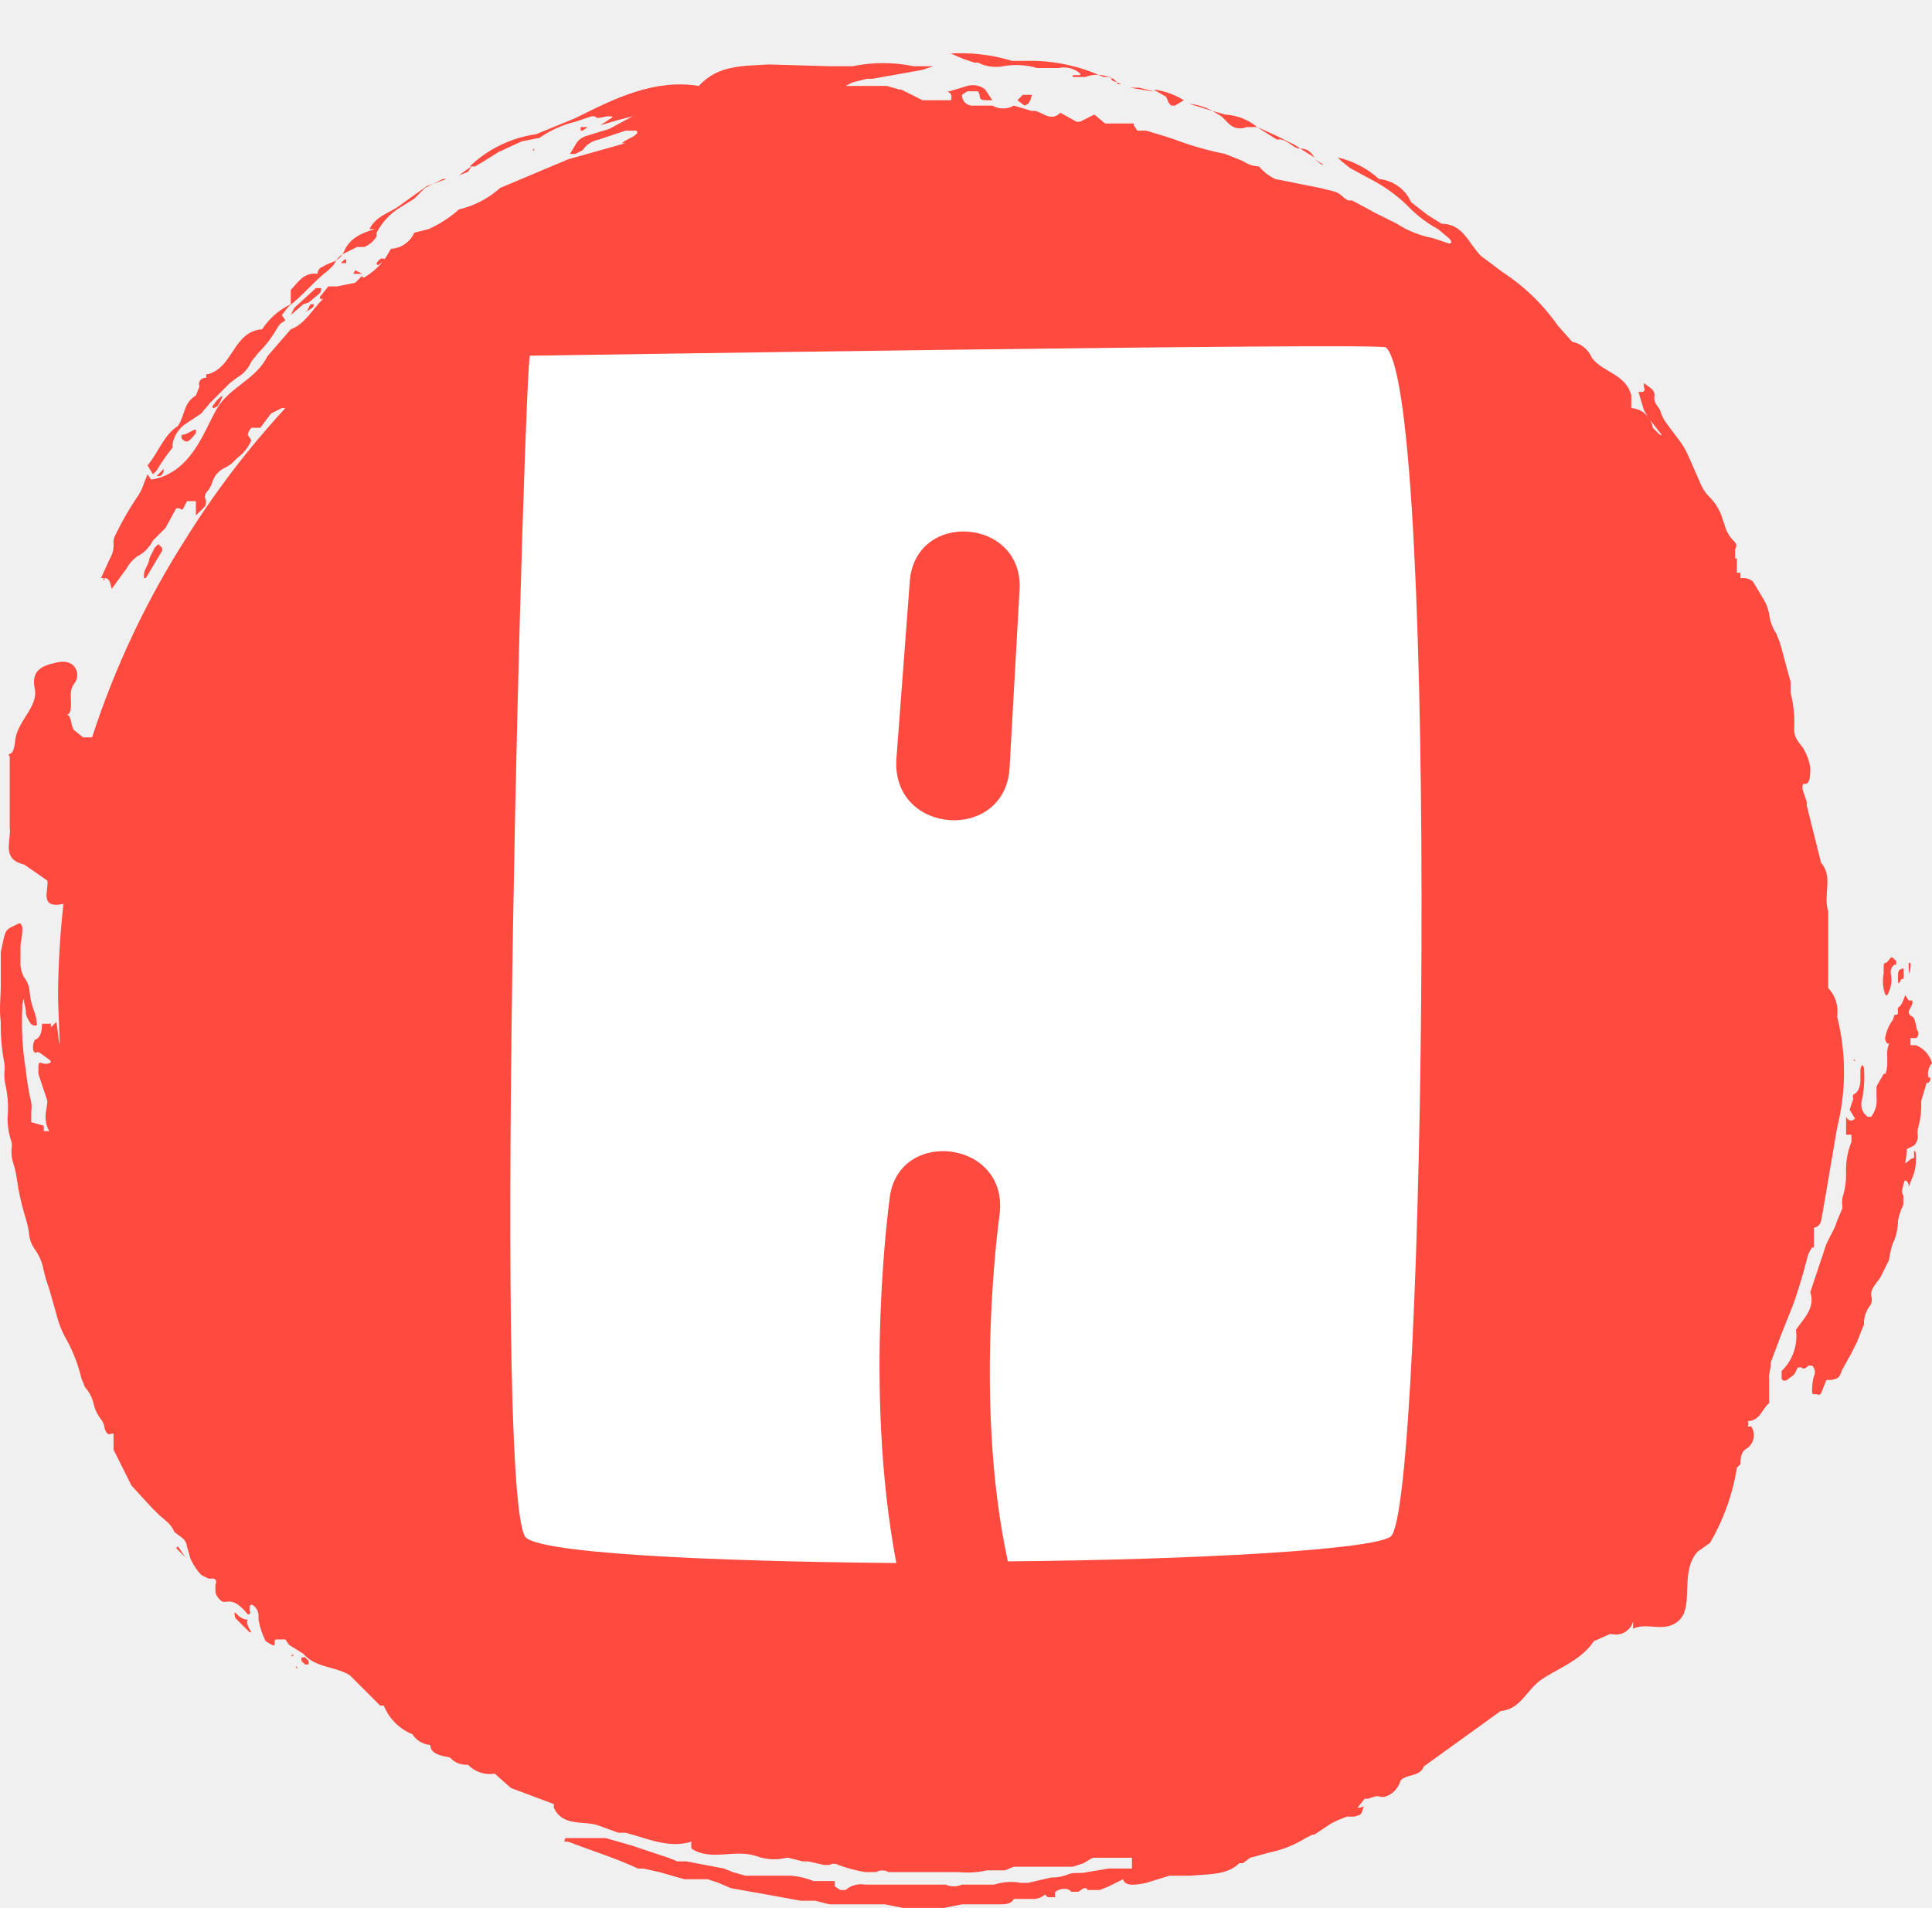
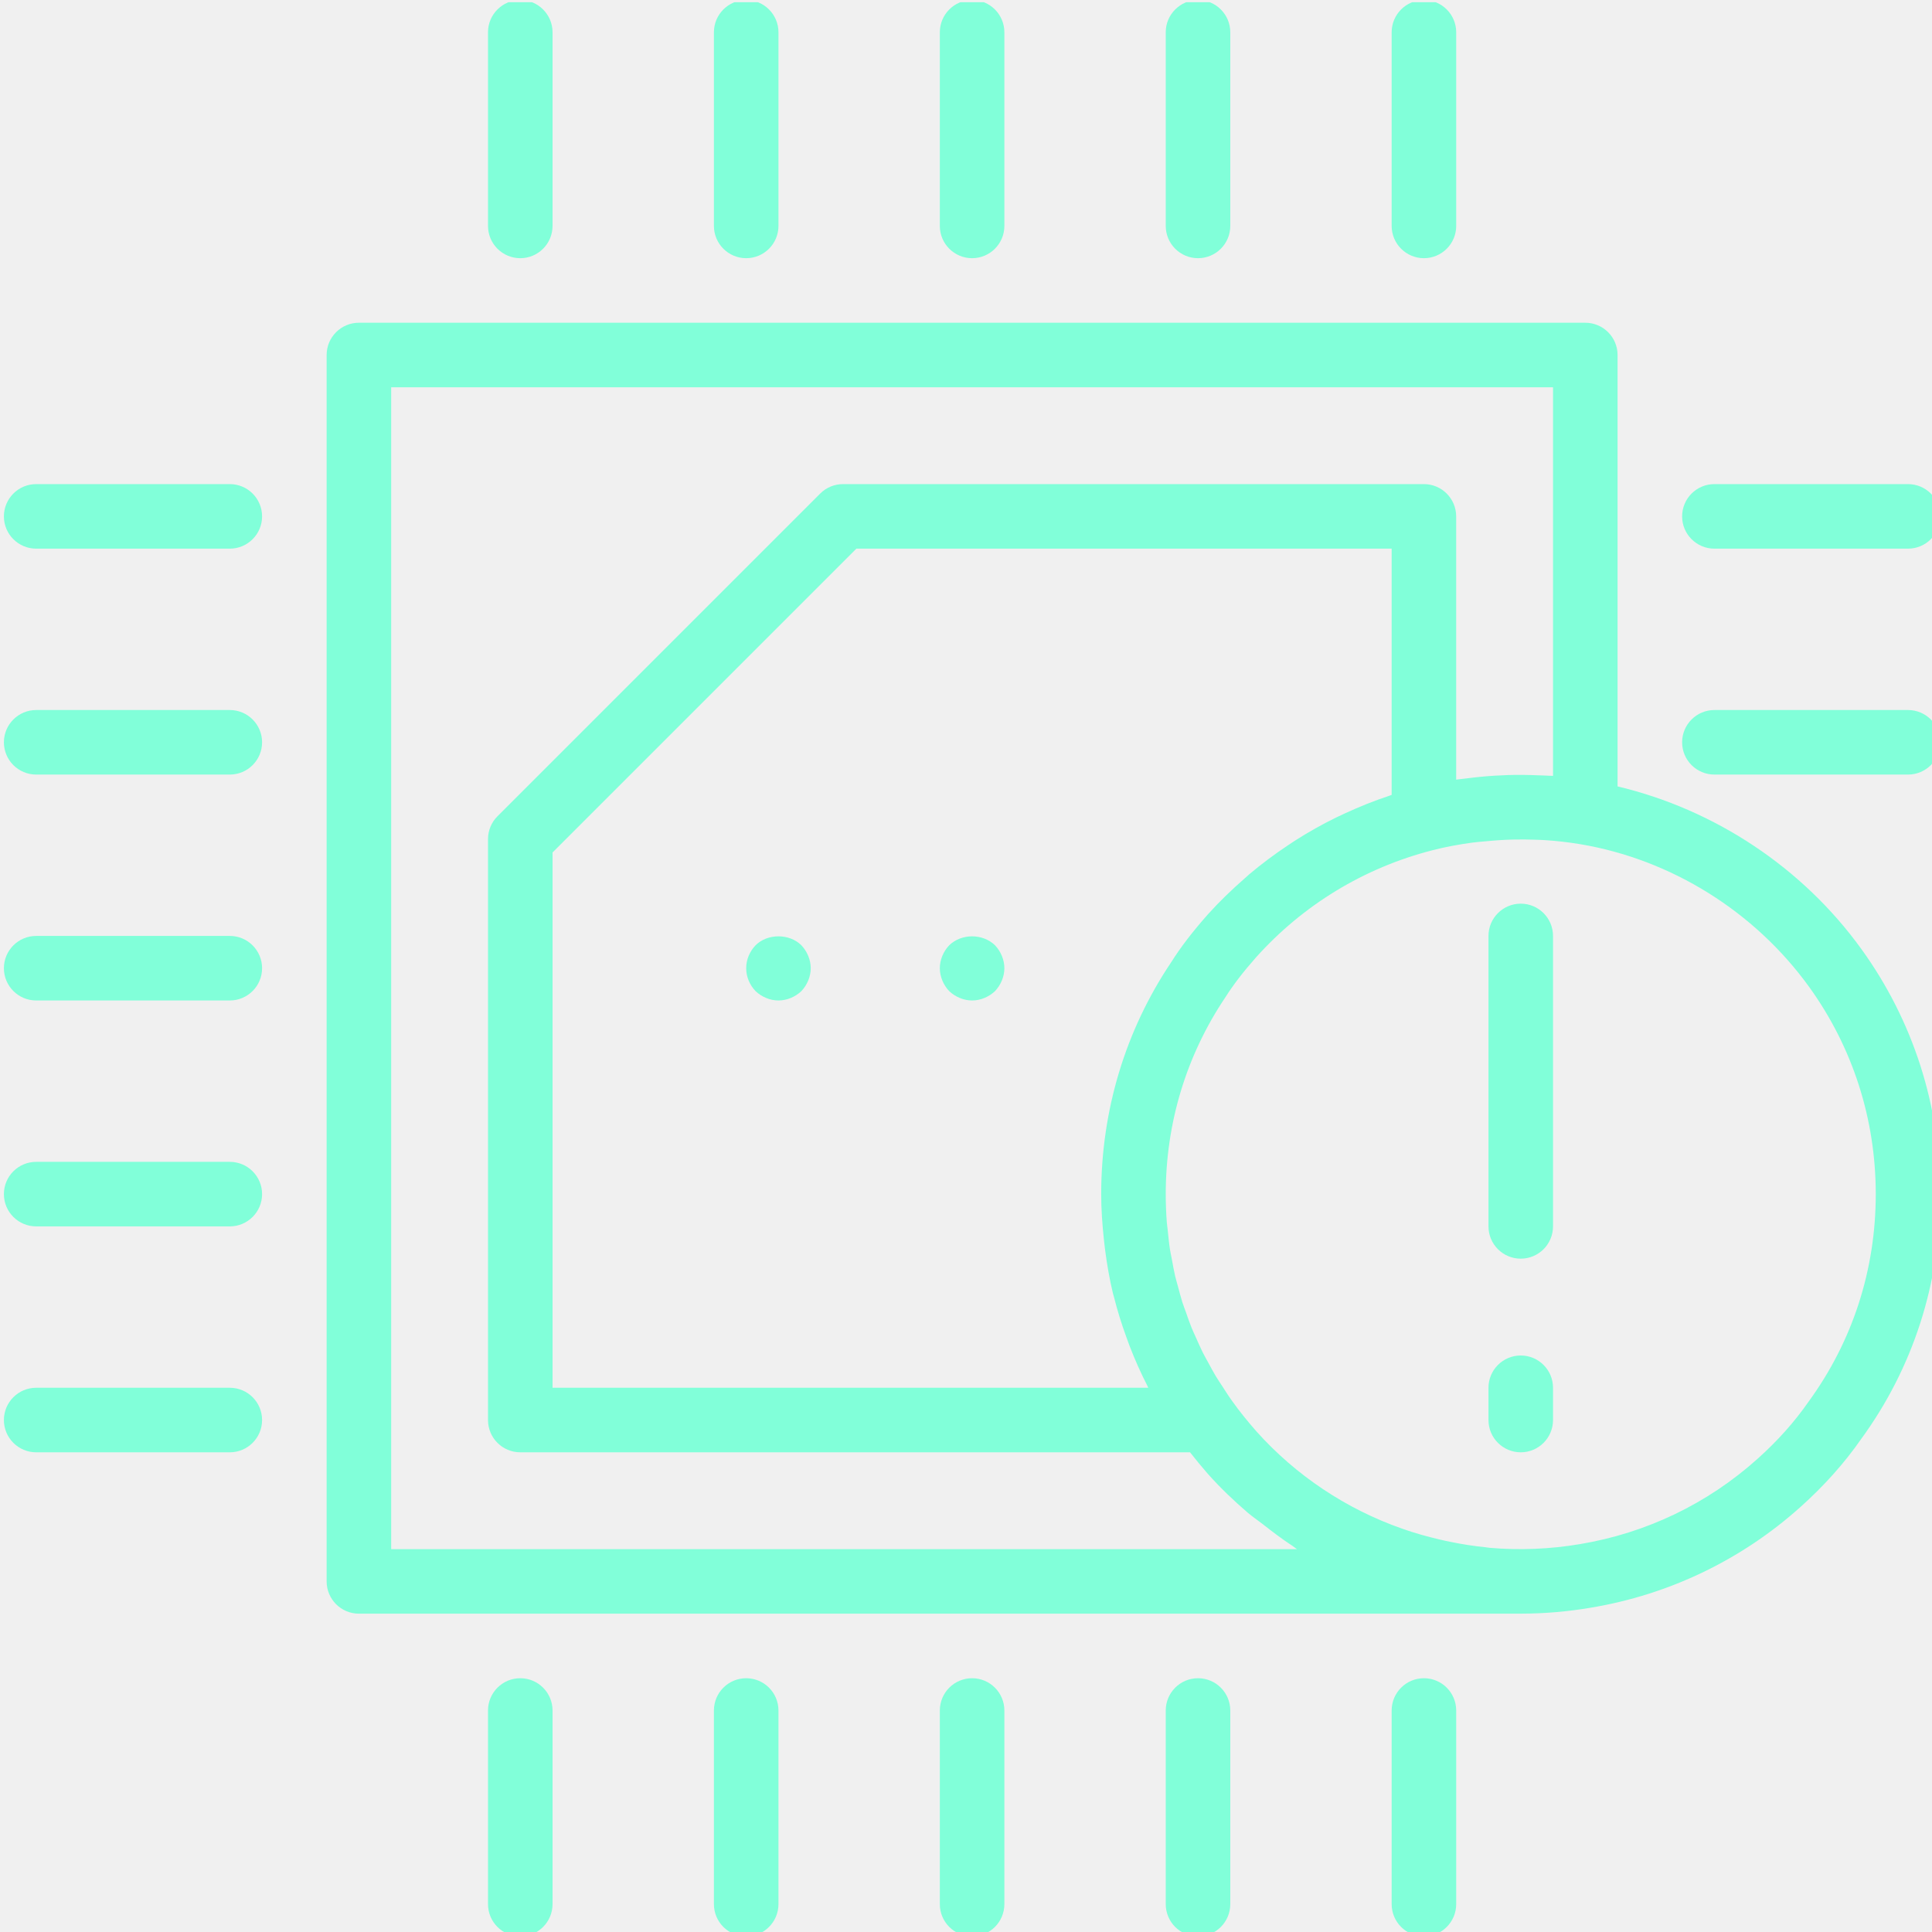
- <svg xmlns="http://www.w3.org/2000/svg" width="308.761" height="304.916" viewBox="0 0 106.008 104.687" class="css-1j8o68f" version="1.1" id="svg23">
-   <defs id="SvgjsDefs2684" />
-   <g id="SvgjsG2685" featurekey="rootContainer" transform="matrix(0.9820593,0,0,0.9820593,-0.05456052,0)" fill="#ff4a3f">
-     <g id="g17">
-       <path d="M19.8 15.3h.5l-.4-.2zm.5.1zm.8-.7c0 .1 0 .1.1.1l.4-.3c-.2-.1-.3-.1-.5.2zm.4-.2zm-4.1 2.3zm-.2.6l.3-.2c.1-.1.1-.2.1-.2h-.2l-.2.4c-.1-.1-.1 0 0 0zm2.2-2.9h-.1l-.2.2h.3zm-2.1 2.4l.6-.5c.1-.1.1-.2.1-.3h-.3l-1.2 1.1-.2.4.7-.6zm-1.1.8z" id="path3" />
-       <path d="M9.7 25v-.2a1.7 1.7 0 0 1 .7-1.1l.9-.6.5-.6.7-.7.4-.4.4-.3a1.9 1.9 0 0 0 .8-.9l.4-.5a5.9 5.9 0 0 0 1-1.3l.2-.3.3-.2-.2-.3.4-.5c.8-.6 1.4-1.4 2.2-2l.3-.3a1.4 1.4 0 0 1 .5-.6l.8-.4h.4a1.4 1.4 0 0 0 .7-.6V13a3.5 3.5 0 0 1 1.3-1.4l.8-.5.2-.2.4-.4 1-.5h.2l-1.1.4-1.4 1c-.6.5-1.4.6-1.8 1.4h.3c-.7.2-1.4.5-1.7 1.2s-.8.6-1.2.9a.4.4 0 0 0-.3.4c-.8-.1-1.1.5-1.5.9v.8a3.9 3.9 0 0 0-1.6 1.4c-1.6.1-1.6 2.1-3 2.5h-.1a.2.2 0 0 0 0 .2c-.3 0-.5.2-.4.5l-.2.5c-.7.4-.6 1.1-1 1.7-.8.5-1.1 1.5-1.7 2.2l.3.5.2-.2a11.6 11.6 0 0 1 .9-1.3zM53.9 3.3l.6.2h.2a2.2 2.2 0 0 0 1.4.2 4.1 4.1 0 0 1 1.9.1h1.2a1.4 1.4 0 0 1 1.2.3.1.1 0 0 1 0 .1H60a.1.1 0 0 0 0 .1h.7a1.8 1.8 0 0 1 1.3 0c.2 0 .1.1.2.2l.5.2h-.2c-.2-.4-.5-.4-.8-.4a9.7 9.7 0 0 0-4.3-.9h-.8A9.8 9.8 0 0 0 53 3h.2zm7.3 3.1zM50.3 4.7zm10.9 1.7h.2-.2zM19 14.7zm32.1-10zm17.6 2.2a.9.9 0 0 0 1 .2h.6a3.1 3.1 0 0 0-1.8-.7l-.7-.2.5.3zm-3.4-1.3c0 .1.1.2.2.3h.2l.5-.3a4.2 4.2 0 0 0-1.7-.6l.7.4zm7.4 2.7l.8.5c-.2-.3-.4-.5-.8-.5z" id="path5" />
-       <path d="M99 76.1l.6-1.6.6-1.5c.2-.5.6-1.8.8-2.6a1.7 1.7 0 0 1 .3-.7h.1v-1.1c.5-.1.4-.6.5-.9l.8-4.7a12.7 12.7 0 0 0 0-6.2 1.9 1.9 0 0 0-.5-1.6v-4.3c-.3-.9.3-1.9-.4-2.7L101 45a.4.4 0 0 0 0-.2l-.2-.6a.5.5 0 0 1 0-.4h.1c.3 0 .3-.5.3-.9a3 3 0 0 0-.4-1.1l-.3-.4a1.1 1.1 0 0 1-.2-.7 6.7 6.7 0 0 0-.2-2v-.6c-.2-.7-.4-1.5-.6-2.2l-.2-.5a2.5 2.5 0 0 1-.4-1.1 2.5 2.5 0 0 0-.3-.8l-.6-1a.8.8 0 0 0-.6-.2h-.1V32h-.2v-.8H97V31a.4.4 0 0 0 0-.1v-.2c.1-.2.1-.3-.1-.5a1.8 1.8 0 0 1-.4-.6l-.2-.6a2.9 2.9 0 0 0-.7-1.2 2.2 2.2 0 0 1-.5-.7l-.7-1.6a4.3 4.3 0 0 0-.6-1l-.6-.8a2.4 2.4 0 0 1-.4-.8l-.2-.3a.6.6 0 0 1-.1-.5.5.5 0 0 0-.2-.4l-.4-.3v.2c.1.2 0 .3-.1.3h-.2l.3 1 .3.5.7.9h-.1l-.2-.2-.2-.2a1.3 1.3 0 0 0-1.2-1.1v-.7c-.3-1.2-1.6-1.3-2.2-2.1a1.5 1.5 0 0 0-1.1-.9l-.8-.9a11.3 11.3 0 0 0-3.1-3l-.8-.6-.4-.3c-.7-.7-1-1.8-2.2-1.8l-.8-.5-.9-.7a2.2 2.2 0 0 0-1.8-1.3 5.1 5.1 0 0 0-2.3-1.2l.2.2.5.4 1.3.7a8.5 8.5 0 0 1 2.1 1.6 6.8 6.8 0 0 0 1.5 1.1l.6.5c.1.1.2.2.1.3H81l-.9-.3a5.6 5.6 0 0 1-2-.8l-1.2-.6-1.3-.7h-.2c-.3-.1-.4-.4-.8-.5l-.8-.2-2.5-.5a2.6 2.6 0 0 1-.9-.7 1.7 1.7 0 0 1-.9-.3l-1-.4a18.1 18.1 0 0 1-2.8-.8l-.6-.2-1-.3h-.5l-.2-.3v-.1h-1.6l-.6-.5-.4.2-.4.2h-.2l-.9-.5c-.6.6-1.1-.2-1.6-.1l-1-.3a1.2 1.2 0 0 1-1.2 0h-1.2a.6.6 0 0 1-.5-.6l.3-.2h.6a.7.7 0 0 1 .1.3c0 .2.2.2.5.2h.2l-.4-.6a1.1 1.1 0 0 0-1-.2l-1 .3H53c.3.2.2.3.2.5h-1.6l-.4-.2-.8-.4h-.1l-.7-.2h-2.3l.4-.2.8-.2h.3l1.7-.3 1.1-.2.6-.2h-1.1a8.4 8.4 0 0 0-3.4 0h-1.3L43 3.6c-1.4.1-2.8 0-3.9 1.2-2.5-.4-4.7.7-6.9 1.8l-2.2.9a6.7 6.7 0 0 0-3.7 1.8h.3l.5-.3.8-.5 1.3-.6 1-.2a6 6 0 0 1 2-.9l.9-.3h.2c.1.2.5 0 .7 0h.2c.1 0 .1.1 0 .1l-.6.4 1-.3.8-.2-1.3.7-1.3.4a1 1 0 0 0-.6.5l-.3.5h.3l.4-.2a1.4 1.4 0 0 1 .9-.6l1.5-.5h.5a.1.1 0 0 1 .1.2c-.2.2-.6.3-.8.5h.2l-3.2.9-3.8 1.6a5.2 5.2 0 0 1-2.3 1.2 6.6 6.6 0 0 1-1.7 1.1l-.8.2a1.5 1.5 0 0 1-1.3.9l-.3.5a3.7 3.7 0 0 1-1.2 1.1h-.1v-.1l-.2.2-.2.2-1 .2h-.5l-.4.5c-.1.1-.1.2 0 .2h.1c-.6.6-1 1.4-1.8 1.7L15 19.9c-.6 1.2-1.8 1.6-2.6 2.6s-1.4 3.9-3.9 4.3l-.2-.3-.2.5a2.7 2.7 0 0 1-.4.8 16.9 16.9 0 0 0-1.2 2.1.8.8 0 0 0-.1.5 1.4 1.4 0 0 1-.2.8l-.5 1.1h.2c.3 0 .3.3.4.6l.8-1.1a2.2 2.2 0 0 1 .6-.7 2 2 0 0 0 .9-.9l.3-.3.4-.4.6-1.1h.2c.1.1.1.1.2 0l.2-.4h.5v.8l.5-.5a.5.5 0 0 0 0-.5.4.4 0 0 1 .1-.3 1.5 1.5 0 0 0 .3-.5 1.3 1.3 0 0 1 .8-.9l.3-.2.3-.3a2.4 2.4 0 0 0 .8-1l-.2-.3c0-.1.1-.3.2-.4h.5l.6-.8.6-.3h.2a48.8 48.8 0 0 0-5.5 7.2h-.1.1a48.4 48.4 0 0 0-5.3 11.2h-.5l-.5-.4c-.2-.2-.1-.7-.4-.9h.1c.3-.5-.1-1.2.3-1.7s.1-1.4-.9-1.2-1.5.5-1.3 1.5-1 1.8-1.1 2.9-.5.5-.3.9v3.9c.1.8-.5 1.8.8 2.1l1.3.9c.1.5-.5 1.6.9 1.3a49.2 49.2 0 0 0-.3 5c0 1.1.1 2.2.1 3.3v-.4c-.1-.4-.1-.8-.2-1.3l-.3.3v-.2h-.5c0 .5-.1.8-.4.9a.9.9 0 0 0-.1.5c0 .1.1.3.2.2s.4.2.7.4-.2.3-.4.2-.2.1-.2.3v.3l.5 1.5c0 .3-.1.6-.1.9a1.7 1.7 0 0 0 .2.8h-.3v-.3l-.7-.2v-.6a1.5 1.5 0 0 0 0-.5 14.6 14.6 0 0 1-.3-1.8 16.6 16.6 0 0 1-.2-3.5.9.9 0 0 1 .1-.5v.2a2.9 2.9 0 0 1 .1.5.8.8 0 0 0 .1.4c.1.2.2.4.4.4s.1-.1.1-.2a2.1 2.1 0 0 0-.1-.5 4.2 4.2 0 0 1-.3-1.3 1.5 1.5 0 0 0-.3-.7 1.6 1.6 0 0 1-.2-.9v-.8c0-.3.1-.6.1-.9a.5.5 0 0 0-.1-.4h-.1c-.8.4-.7.2-1 1.6V55c0 .7-.1 1.4 0 2.1a10.8 10.8 0 0 0 .2 2.3 1.8 1.8 0 0 1 0 .5 3.1 3.1 0 0 0 .1.9 5.9 5.9 0 0 1 .1 1.3 3.9 3.9 0 0 0 .2 1.7 1.2 1.2 0 0 1 0 .4 2.1 2.1 0 0 0 .1.8 4.9 4.9 0 0 1 .2.9 14 14 0 0 0 .5 2.2 5 5 0 0 1 .2 1 1.7 1.7 0 0 0 .3.7 2.9 2.9 0 0 1 .5 1.2 8.5 8.5 0 0 0 .3 1l.4 1.4a5.4 5.4 0 0 0 .6 1.5 8.5 8.5 0 0 1 .8 2.1l.2.5a2.1 2.1 0 0 1 .5 1 2.1 2.1 0 0 0 .4.8 1 1 0 0 1 .2.5c.1.3.2.4.4.3h.1v.9l.5 1 .5 1 1.1 1.2.4.4c.3.3.7.5.9 1l.4.3a.7.7 0 0 1 .3.5l.2.7a3.3 3.3 0 0 0 .6.9l.4.2h.3a.2.2 0 0 1 .1.3 2.5 2.5 0 0 0 0 .5.9.9 0 0 0 .4.5h.2c.4-.1.8.2 1.2.7h.1c0-.1.1-.1 0-.2v-.2c0-.1.1-.2.2-.1a.7.7 0 0 1 .3.6v.2a4.3 4.3 0 0 0 .4 1.2c.5.3.5.3.5.1s0-.2.2-.2h.4l.2.3.8.5c.7.8 1.8.7 2.6 1.2l1.7 1.7h.2a2.9 2.9 0 0 0 1.6 1.6 1.3 1.3 0 0 0 1 .6c0 .5.6.6 1.1.7a1.2 1.2 0 0 0 .8.4h.2a1.7 1.7 0 0 0 1.5.5l.9.8 2.4.9v.2c.5 1.1 1.7.7 2.5 1l1.1.4h.4c1.2.3 2.4.9 3.7.5a.7.7 0 0 0 0 .4c1.1.7 2.4 0 3.6.4a2.9 2.9 0 0 0 1.7.1h.1l.8.2h.3l.9.2h.3a.5.5 0 0 1 .5 0 7.9 7.9 0 0 0 1.5.4h.6a.7.7 0 0 1 .7 0h3.9a5 5 0 0 0 1.6-.1h1l.5-.2H60l.6-.2.5-.3h2.2v.6H62l-1.2.2c-.4.1-.7 0-1 .1a2.4 2.4 0 0 1-1 .2l-1.3.3h-.4a3.1 3.1 0 0 0-1.5.1h-1.8a1.1 1.1 0 0 1-.9 0h-4.5a1.3 1.3 0 0 0-1.1.3H47l-.3-.2v-.3h-1.2a4.1 4.1 0 0 0-1.3-.3h-2.5l-.7-.2-.5-.2-2.1-.4h-.5l-.5-.2-2.1-.7-1.4-.4h-2.2c-.1 0-.1.1-.1.2h.2c1.3.5 2.6.9 3.9 1.5h.3l.9.2 1.4.4h1.3l.6.2.7.3 1.7.3 1.1.2 1.1.2h.8l.8.2h3.1l1 .2h2.3l1-.2H56c.4 0 .6-.1.7-.3h1a1 1 0 0 0 .8-.3c-.1.1 0 .1.1.2h.4v-.2c0-.1 0-.1.2-.2s.6-.1.7.1h.4l.3-.2c.2 0 .2 0 .2.1h.7l.5-.2.8-.4c.1.3.4.4 1.3.2l1.3-.4h1.2c.9-.1 2 0 2.7-.7h.2l.4-.3 1.1-.3a6.1 6.1 0 0 0 2-.8l.4-.2h.1l.9-.6.4-.2.5-.2h.4c.4-.1.4-.1.5-.4s0-.1-.2-.1h-.1l.4-.5h.2c.3-.1.5-.2.7-.1h.2a1.3 1.3 0 0 0 .9-.9c.3-.4 1.1-.2 1.3-.8l4.3-3.1c1.1-.1 1.4-1.1 2.2-1.7s2.3-1.1 3-2.2l.9-.4h.1a1 1 0 0 0 1.2-.7v.4c.8-.4 1.8.3 2.6-.5s0-2.7 1-3.8l.7-.5a12.1 12.1 0 0 0 1.5-4.2l.2-.2c0-.3 0-.7.4-.9a.9.9 0 0 0 .2-1.2h-.2a.3.3 0 0 0 0-.3c.7 0 .8-.7 1.2-1V77a.5.5 0 0 1 0-.2 3.8 3.8 0 0 0 .1-.7zM5.9 32.2z" id="path7" />
-       <path d="M26.4 9.3l-.3.2-.4.3.5-.2zm6.1-2h.1l.3-.2h-.4zm-2.6 1l-.1.1h.1v-.1zm-1.5 1.4zm1.3-.2zm-6.3 3.1zM9.2 26.2l-.4.4H9a.4.4 0 0 0 .2-.4zm3-3.5a2.1 2.1 0 0 0 .3-.6 1.5 1.5 0 0 0-.5.5c-.1.1-.1.2 0 .2zM11 24.2V24c-.2 0-.5.3-.8.3v.2c.3.3.4.2.8-.3zm3 66.2zM73.9 9.2h.1l-.5-.3zm-2.5-1.4c.5-.1.8.4 1.2.5h.1l-.3-.2-1-.5-1.1-.5.3.2zM52.8 3.1zm11.7 2h-.1l-1.2-.2h.5zm2 .7l1.3.4a3.3 3.3 0 0 0-1.3-.4zm-9 0a1 1 0 0 0 .2-.5h-.5l-.3.3.4.3zm9 1.6zM49.9 4.2zm2.9.7zM48.5 4zm13.8 2.1a.5.5 0 0 0 0 .1zm44.8 52.3h-.3V58h.3c.1 0 .2-.3.1-.4s-.1-.7-.3-.8a.3.3 0 0 1-.2-.3l.2-.4a.4.4 0 0 0 0-.2h-.2l-.2-.3c-.1.3-.2.6-.4.7a.5.5 0 0 0 0 .2c0 .1 0 .2-.1.2h-.1a1.1 1.1 0 0 1-.1.3 2.3 2.3 0 0 0-.4.9.4.4 0 0 0 .1.4h.1a1.7 1.7 0 0 0-.1.8v.4a1.8 1.8 0 0 1-.1.5h-.1l-.4.7v.6a1.5 1.5 0 0 1-.3 1.1h-.2l-.2-.2a.9.9 0 0 1-.1-.8 6.5 6.5 0 0 0 .1-1.7c0-.1-.1-.2-.1-.2a.5.5 0 0 0-.1.3v.6c0 .2-.1.6-.3.7s-.1.2-.1.3l-.2.6.3.5c-.2.2-.4.1-.5-.1v1h.3v.4a4.2 4.2 0 0 0-.3 1.4 3.3 3.3 0 0 0 0 .4 4 4 0 0 1-.2 1.3 2 2 0 0 0 0 .6l-.3.7a3.2 3.2 0 0 1-.3.7l-.3.6-.9 2.7c.3.9-.4 1.5-.8 2.1a2.7 2.7 0 0 1-.8 2.3v.4c0 .1.1.2.3.1l.4-.3.2-.4h.2c.1.1.2.1.4-.1h.2a.5.5 0 0 1 .1.6 2.9 2.9 0 0 0-.1.8c0 .1 0 .2.1.2h.2c.1.1.2 0 .3-.3l.2-.5h.3c.4-.1.4-.1.6-.6l.5-.9.3-.6.4-1a1.6 1.6 0 0 1 .3-1 .6.6 0 0 0 .1-.6c0-.2 0-.3.2-.6l.3-.4.5-1a4.7 4.7 0 0 1 .2-.9 3 3 0 0 0 .3-1.3 3.8 3.8 0 0 1 .3-.9v-.5c-.1-.2-.1-.2 0-.6s.1-.2.2-.2a.4.4 0 0 1 .1.3l.2-.5a2.3 2.3 0 0 0 .2-.9v-.3c0-.1 0-.3-.1-.3v.4c-.2 0-.3.2-.5.3a6.4 6.4 0 0 0 .1-.8l.4-.2a.7.7 0 0 0 .2-.6 1.4 1.4 0 0 1 0-.3 4.8 4.8 0 0 0 .2-1.4v-.2l.3-1h.1a.3.3 0 0 0 .1-.3h-.1a.9.9 0 0 1 .2-.8 1.5 1.5 0 0 0-.9-1zm-1.2 7.8zm-.2-9.9zm0 0zM9.1 30.8a.3.3 0 0 0 0-.2l-.2-.2-.2.2-.3.6c0 .3-.3.6-.3.9v.2h.1zm96.3 24.8h.1a1.7 1.7 0 0 0 .2-1.2.5.5 0 0 1 .2-.5h.1v-.2l-.2-.2h-.1c-.1.1-.2.3-.3.3s-.1.1-.1.3v.3a2.2 2.2 0 0 0 .1 1.2zM13.2 90.1c-.1 0 0 .2 0 .3l.8.8h.1c-.2-.3-.3-.6-.2-.7a.9.9 0 0 1-.5-.2zm.8.3zm92.3-35.7h.1a2 2 0 0 0 0-.6c-.3.1-.3.1-.3.6s.1.1.2 0z" id="path9" />
-       <path d="M106.7 62a.6.6 0 0 0 .1-.5c0-.1-.1-.2-.1-.1h-.2v.2c0 .4.1.5.2.4zm.1-8.2h-.1v.6a1 1 0 0 0 .1-.6zM17.1 92.6h-.2v.2l.2.2h.2v-.2zm86.6-33.3c0-.1 0-.1-.1-.1zM9.9 86.5l.5.5-.4-.6z" id="path11" />
-       <circle cx="10.5" cy="87.1" transform="rotate(-24.8 10.4 87.159)" id="circle13" />
-       <path d="M9.7 30.1h-.1v.2-.2h.1zm83.2-6.6l-.2-.3h-.1zm-14.7 77.1zM5.9 32.2zm-.1.2a.3.3 0 0 0 .1-.2v.2zm1.9-4.9zM61.5 2.4zm42.8 58.2v.1-.1zM16.4 92.5h-.1c.1.1.2 0 .1-.1zm.2.7h.1l-.1-.1v.1zm73.9-71.3zm15.2 34.4zM14.6 91.7zm92.1-37zm-.8 11.4zM34.6 0z" id="path15" />
-     </g>
-   </g>
-   <g id="SvgjsG2686" featurekey="nameFeature-0" transform="matrix(2.284354,0,0,2.284354,27.98006,-5.60952)" fill="#ffffff">
-     <path d="M9.6 16.48 l-0.32 4.24 c-0.08 1.8 2.6 1.96 2.72 0.2 l0.24 -4.28 c0.12 -1.76 -2.56 -1.96 -2.64 -0.16 z M0.48 11 l0 0 c0.04 0 20.48 -0.32 20.56 -0.2 c1.28 1.12 0.96 27.8 0.12 28.56 c-0.4 0.32 -4.64 0.56 -9.2 0.6 c-0.84 -3.84 -0.2 -8.32 -0.2 -8.32 c0.24 -1.8 -2.44 -2.12 -2.64 -0.4 c0 0.04 -0.64 4.52 0.16 8.76 c-4.56 -0.04 -8.68 -0.24 -8.92 -0.64 c-0.8 -1.44 0 -28.28 0.12 -28.36 z" id="path20" />
+ <svg xmlns="http://www.w3.org/2000/svg" version="1.1" width="212" height="212" viewBox="0 0 212 212">
+   <g transform="matrix(1,0,0,1,-0.9090909,0.2420006)">
+     <svg viewBox="0 0 396 56" data-background-color="#051726" preserveAspectRatio="xMidYMid meet" height="212" width="1500">
+       <g id="tight-bounds" transform="matrix(1,0,0,1,0.24,-0.06392469)">
+         <svg viewBox="0 0 395.52 56.128" height="56.128" width="395.52">
+           <g>
+             <svg viewBox="0 0 494.185 70.129" height="56.128" width="395.52">
+               <g />
+               <g transform="matrix(1,0,0,1,98.66472,9.69225)">
+                 <svg viewBox="0 0 395.52 50.745" height="50.745" width="395.52">
+                   <g id="textblocktransform">
+                     <svg viewBox="0 0 395.52 50.745" height="50.745" width="395.52" id="textblock">
+                       <g>
+                         <svg viewBox="0 0 395.52 50.745" height="50.745" width="395.52">
+                           <g transform="matrix(1,0,0,1,0,0)">
+                             <svg width="395.52" viewBox="1.27 -33.94 265.827 34.28" height="50.745" data-palette-color="#ffffff">
+                               <g class="wordmark-text-0" data-fill-palette-color="primary" id="text-0" />
+                             </svg>
+                           </g>
+                         </svg>
+                       </g>
+                     </svg>
+                   </g>
+                 </svg>
+               </g>
+               <g>
+                 <svg viewBox="0 0 70.129 70.129" height="70.129" width="70.129">
+                   <g>
+                     <svg version="1.1" x="0" y="0" viewBox="2 2 60 60" enable-background="new 0 0 64 64" xml:space="preserve" height="70.129" width="70.129" class="icon-icon-0" data-fill-palette-color="accent" id="icon-0">
+                       <g fill="#81ffd9" data-fill-palette-color="accent">
+                         <path d="M19 9V3c0-0.552-0.448-1-1-1s-1 0.448-1 1v6c0 0.552 0.448 1 1 1S19 9.552 19 9z" fill="#81ffd9" data-fill-palette-color="accent" />
+                         <path d="M26 9V3c0-0.552-0.448-1-1-1s-1 0.448-1 1v6c0 0.552 0.448 1 1 1S26 9.552 26 9z" fill="#81ffd9" data-fill-palette-color="accent" />
+                         <path d="M33 9V3c0-0.552-0.448-1-1-1s-1 0.448-1 1v6c0 0.552 0.448 1 1 1S33 9.552 33 9z" fill="#81ffd9" data-fill-palette-color="accent" />
+                         <path d="M40 9V3c0-0.552-0.448-1-1-1s-1 0.448-1 1v6c0 0.552 0.448 1 1 1S40 9.552 40 9z" fill="#81ffd9" data-fill-palette-color="accent" />
+                         <path d="M47 9V3c0-0.552-0.448-1-1-1s-1 0.448-1 1v6c0 0.552 0.448 1 1 1S47 9.552 47 9z" fill="#81ffd9" data-fill-palette-color="accent" />
+                         <path d="M19 61v-6c0-0.552-0.448-1-1-1s-1 0.448-1 1v6c0 0.552 0.448 1 1 1S19 61.552 19 61z" fill="#81ffd9" data-fill-palette-color="accent" />
+                         <path d="M26 61v-6c0-0.552-0.448-1-1-1s-1 0.448-1 1v6c0 0.552 0.448 1 1 1S26 61.552 26 61z" fill="#81ffd9" data-fill-palette-color="accent" />
+                         <path d="M33 61v-6c0-0.552-0.448-1-1-1s-1 0.448-1 1v6c0 0.552 0.448 1 1 1S33 61.552 33 61z" fill="#81ffd9" data-fill-palette-color="accent" />
+                         <path d="M40 61v-6c0-0.552-0.448-1-1-1s-1 0.448-1 1v6c0 0.552 0.448 1 1 1S40 61.552 40 61z" fill="#81ffd9" data-fill-palette-color="accent" />
+                         <path d="M47 61v-6c0-0.552-0.448-1-1-1s-1 0.448-1 1v6c0 0.552 0.448 1 1 1S47 61.552 47 61z" fill="#81ffd9" data-fill-palette-color="accent" />
+                         <path d="M10 46c0-0.552-0.448-1-1-1H3c-0.552 0-1 0.448-1 1s0.448 1 1 1h6C9.552 47 10 46.552 10 46z" fill="#81ffd9" data-fill-palette-color="accent" />
+                         <path d="M3 40h6c0.552 0 1-0.448 1-1s-0.448-1-1-1H3c-0.552 0-1 0.448-1 1S2.448 40 3 40z" fill="#81ffd9" data-fill-palette-color="accent" />
+                         <path d="M3 33h6c0.552 0 1-0.448 1-1s-0.448-1-1-1H3c-0.552 0-1 0.448-1 1S2.448 33 3 33z" fill="#81ffd9" data-fill-palette-color="accent" />
+                         <path d="M3 26h6c0.552 0 1-0.448 1-1s-0.448-1-1-1H3c-0.552 0-1 0.448-1 1S2.448 26 3 26z" fill="#81ffd9" data-fill-palette-color="accent" />
+                         <path d="M3 19h6c0.552 0 1-0.448 1-1s-0.448-1-1-1H3c-0.552 0-1 0.448-1 1S2.448 19 3 19z" fill="#81ffd9" data-fill-palette-color="accent" />
+                         <path d="M61 24h-6c-0.552 0-1 0.448-1 1s0.448 1 1 1h6c0.552 0 1-0.448 1-1S61.552 24 61 24z" fill="#81ffd9" data-fill-palette-color="accent" />
+                         <path d="M61 17h-6c-0.552 0-1 0.448-1 1s0.448 1 1 1h6c0.552 0 1-0.448 1-1S61.552 17 61 17z" fill="#81ffd9" data-fill-palette-color="accent" />
+                         <path d="M31.29 31.29C31.11 31.48 31 31.74 31 32c0 0.26 0.11 0.52 0.29 0.71C31.48 32.89 31.74 33 32 33c0.26 0 0.52-0.11 0.71-0.29C32.89 32.52 33 32.26 33 32c0-0.26-0.11-0.52-0.29-0.71C32.33 30.92 31.67 30.92 31.29 31.29z" fill="#81ffd9" data-fill-palette-color="accent" />
+                         <path d="M25.29 31.29C25.11 31.48 25 31.73 25 32s0.11 0.52 0.29 0.71C25.48 32.89 25.74 33 26 33c0.26 0 0.52-0.11 0.71-0.29C26.89 32.52 27 32.26 27 32c0-0.26-0.11-0.52-0.29-0.71C26.34 30.92 25.66 30.92 25.29 31.29z" fill="#81ffd9" data-fill-palette-color="accent" />
+                         <path d="M52 26.367V13c0-0.552-0.448-1-1-1H13c-0.552 0-1 0.448-1 1v38c0 0.552 0.448 1 1 1h36c0.007 0 0.013 0 0.02 0 0.002 0 0.003-0.001 0.005-0.001 0.708-0.001 1.428-0.063 2.138-0.183 2.427-0.402 4.676-1.482 6.502-3.12 0.732-0.654 1.37-1.369 1.882-2.107C61.152 44.39 62 41.766 62 39c0-2.748-0.843-5.371-2.439-7.585C57.733 28.88 55.009 27.081 52 26.367zM14 50V14h36v12.04c-0.042-0.003-0.084-0.001-0.127-0.004-0.111-0.008-0.221-0.008-0.332-0.013-0.314-0.013-0.627-0.018-0.938-0.008-0.134 0.004-0.266 0.011-0.399 0.019-0.3 0.018-0.597 0.047-0.892 0.086-0.104 0.014-0.209 0.021-0.313 0.037V18c0-0.552-0.448-1-1-1H28c-0.265 0-0.52 0.105-0.707 0.293l-10 10C17.105 27.48 17 27.735 17 28v18c0 0.552 0.448 1 1 1h20.753c0.167 0.213 0.345 0.431 0.55 0.666 0.385 0.432 0.802 0.831 1.239 1.206 0.146 0.125 0.305 0.23 0.456 0.348 0.303 0.237 0.607 0.471 0.93 0.68 0.048 0.031 0.089 0.07 0.138 0.101H14zM43.538 27.209c-0.078 0.036-0.156 0.071-0.232 0.109-0.445 0.216-0.876 0.458-1.293 0.724-0.072 0.046-0.144 0.094-0.215 0.142-0.418 0.278-0.822 0.578-1.208 0.904-0.049 0.042-0.095 0.086-0.143 0.128-0.401 0.351-0.787 0.721-1.147 1.122-0.477 0.54-0.841 1.016-1.13 1.475C36.75 33.925 36 36.41 36 39c0 0.473 0.034 0.939 0.083 1.402 0.011 0.11 0.023 0.219 0.038 0.328 0.06 0.456 0.137 0.907 0.244 1.349 0.01 0.043 0.024 0.085 0.036 0.128 0.103 0.411 0.23 0.814 0.374 1.211 0.035 0.096 0.068 0.192 0.105 0.288 0.164 0.423 0.347 0.838 0.556 1.243 0.009 0.017 0.014 0.035 0.023 0.051H19V28.414L28.414 19H45v7.629c-0.02 0.006-0.037 0.016-0.057 0.022C44.462 26.809 43.995 26.998 43.538 27.209zM57.919 45.43c-0.436 0.628-0.969 1.225-1.587 1.776-1.544 1.386-3.445 2.298-5.499 2.639-0.939 0.158-1.873 0.193-2.787 0.115-0.045-0.004-0.09-0.013-0.136-0.018-0.367-0.036-0.729-0.094-1.088-0.167-0.107-0.021-0.214-0.044-0.321-0.07-0.396-0.093-0.789-0.201-1.172-0.338-1.736-0.606-3.304-1.654-4.527-3.024-0.258-0.295-0.508-0.6-0.742-0.929-0.109-0.15-0.208-0.307-0.308-0.462-0.066-0.102-0.136-0.203-0.199-0.308-0.083-0.138-0.158-0.28-0.235-0.422-0.057-0.105-0.118-0.209-0.171-0.316-0.073-0.146-0.137-0.296-0.204-0.445-0.047-0.106-0.098-0.212-0.142-0.32-0.063-0.153-0.115-0.31-0.17-0.466-0.039-0.108-0.081-0.215-0.116-0.325-0.05-0.159-0.091-0.32-0.134-0.481-0.03-0.11-0.064-0.219-0.09-0.331-0.04-0.17-0.069-0.343-0.101-0.515-0.02-0.105-0.044-0.209-0.06-0.315-0.03-0.194-0.048-0.39-0.068-0.586-0.009-0.087-0.023-0.173-0.03-0.26C38.011 39.576 38 39.289 38 39c0-2.191 0.633-4.291 1.845-6.095 0.247-0.39 0.55-0.785 0.949-1.237 1.459-1.628 3.346-2.776 5.458-3.32 0.408-0.106 0.826-0.182 1.248-0.24 0.135-0.019 0.272-0.026 0.408-0.04 0.29-0.028 0.581-0.049 0.875-0.055 0.225-0.004 0.45-0.004 0.676 0.006 0.101 0.004 0.2 0.006 0.301 0.013 0.351 0.024 0.703 0.062 1.054 0.121 0.007 0.001 0.014 0.002 0.021 0.003 2.824 0.471 5.413 2.085 7.104 4.428C59.287 34.456 60 36.674 60 39 60 41.339 59.285 43.556 57.919 45.43z" fill="#81ffd9" data-fill-palette-color="accent" />
+                         <path d="M49 30c-0.552 0-1 0.448-1 1v9c0 0.552 0.448 1 1 1s1-0.448 1-1v-9C50 30.448 49.552 30 49 30z" fill="#81ffd9" data-fill-palette-color="accent" />
+                         <path d="M49 44c-0.552 0-1 0.448-1 1v1c0 0.552 0.448 1 1 1s1-0.448 1-1v-1C50 44.448 49.552 44 49 44z" fill="#81ffd9" data-fill-palette-color="accent" />
+                       </g>
+                     </svg>
+                   </g>
+                 </svg>
+               </g>
+             </svg>
+           </g>
+           <defs />
+         </svg>
+         <rect width="395.52" height="56.128" fill="none" stroke="none" visibility="hidden" />
+       </g>
+     </svg>
  </g>
</svg>
